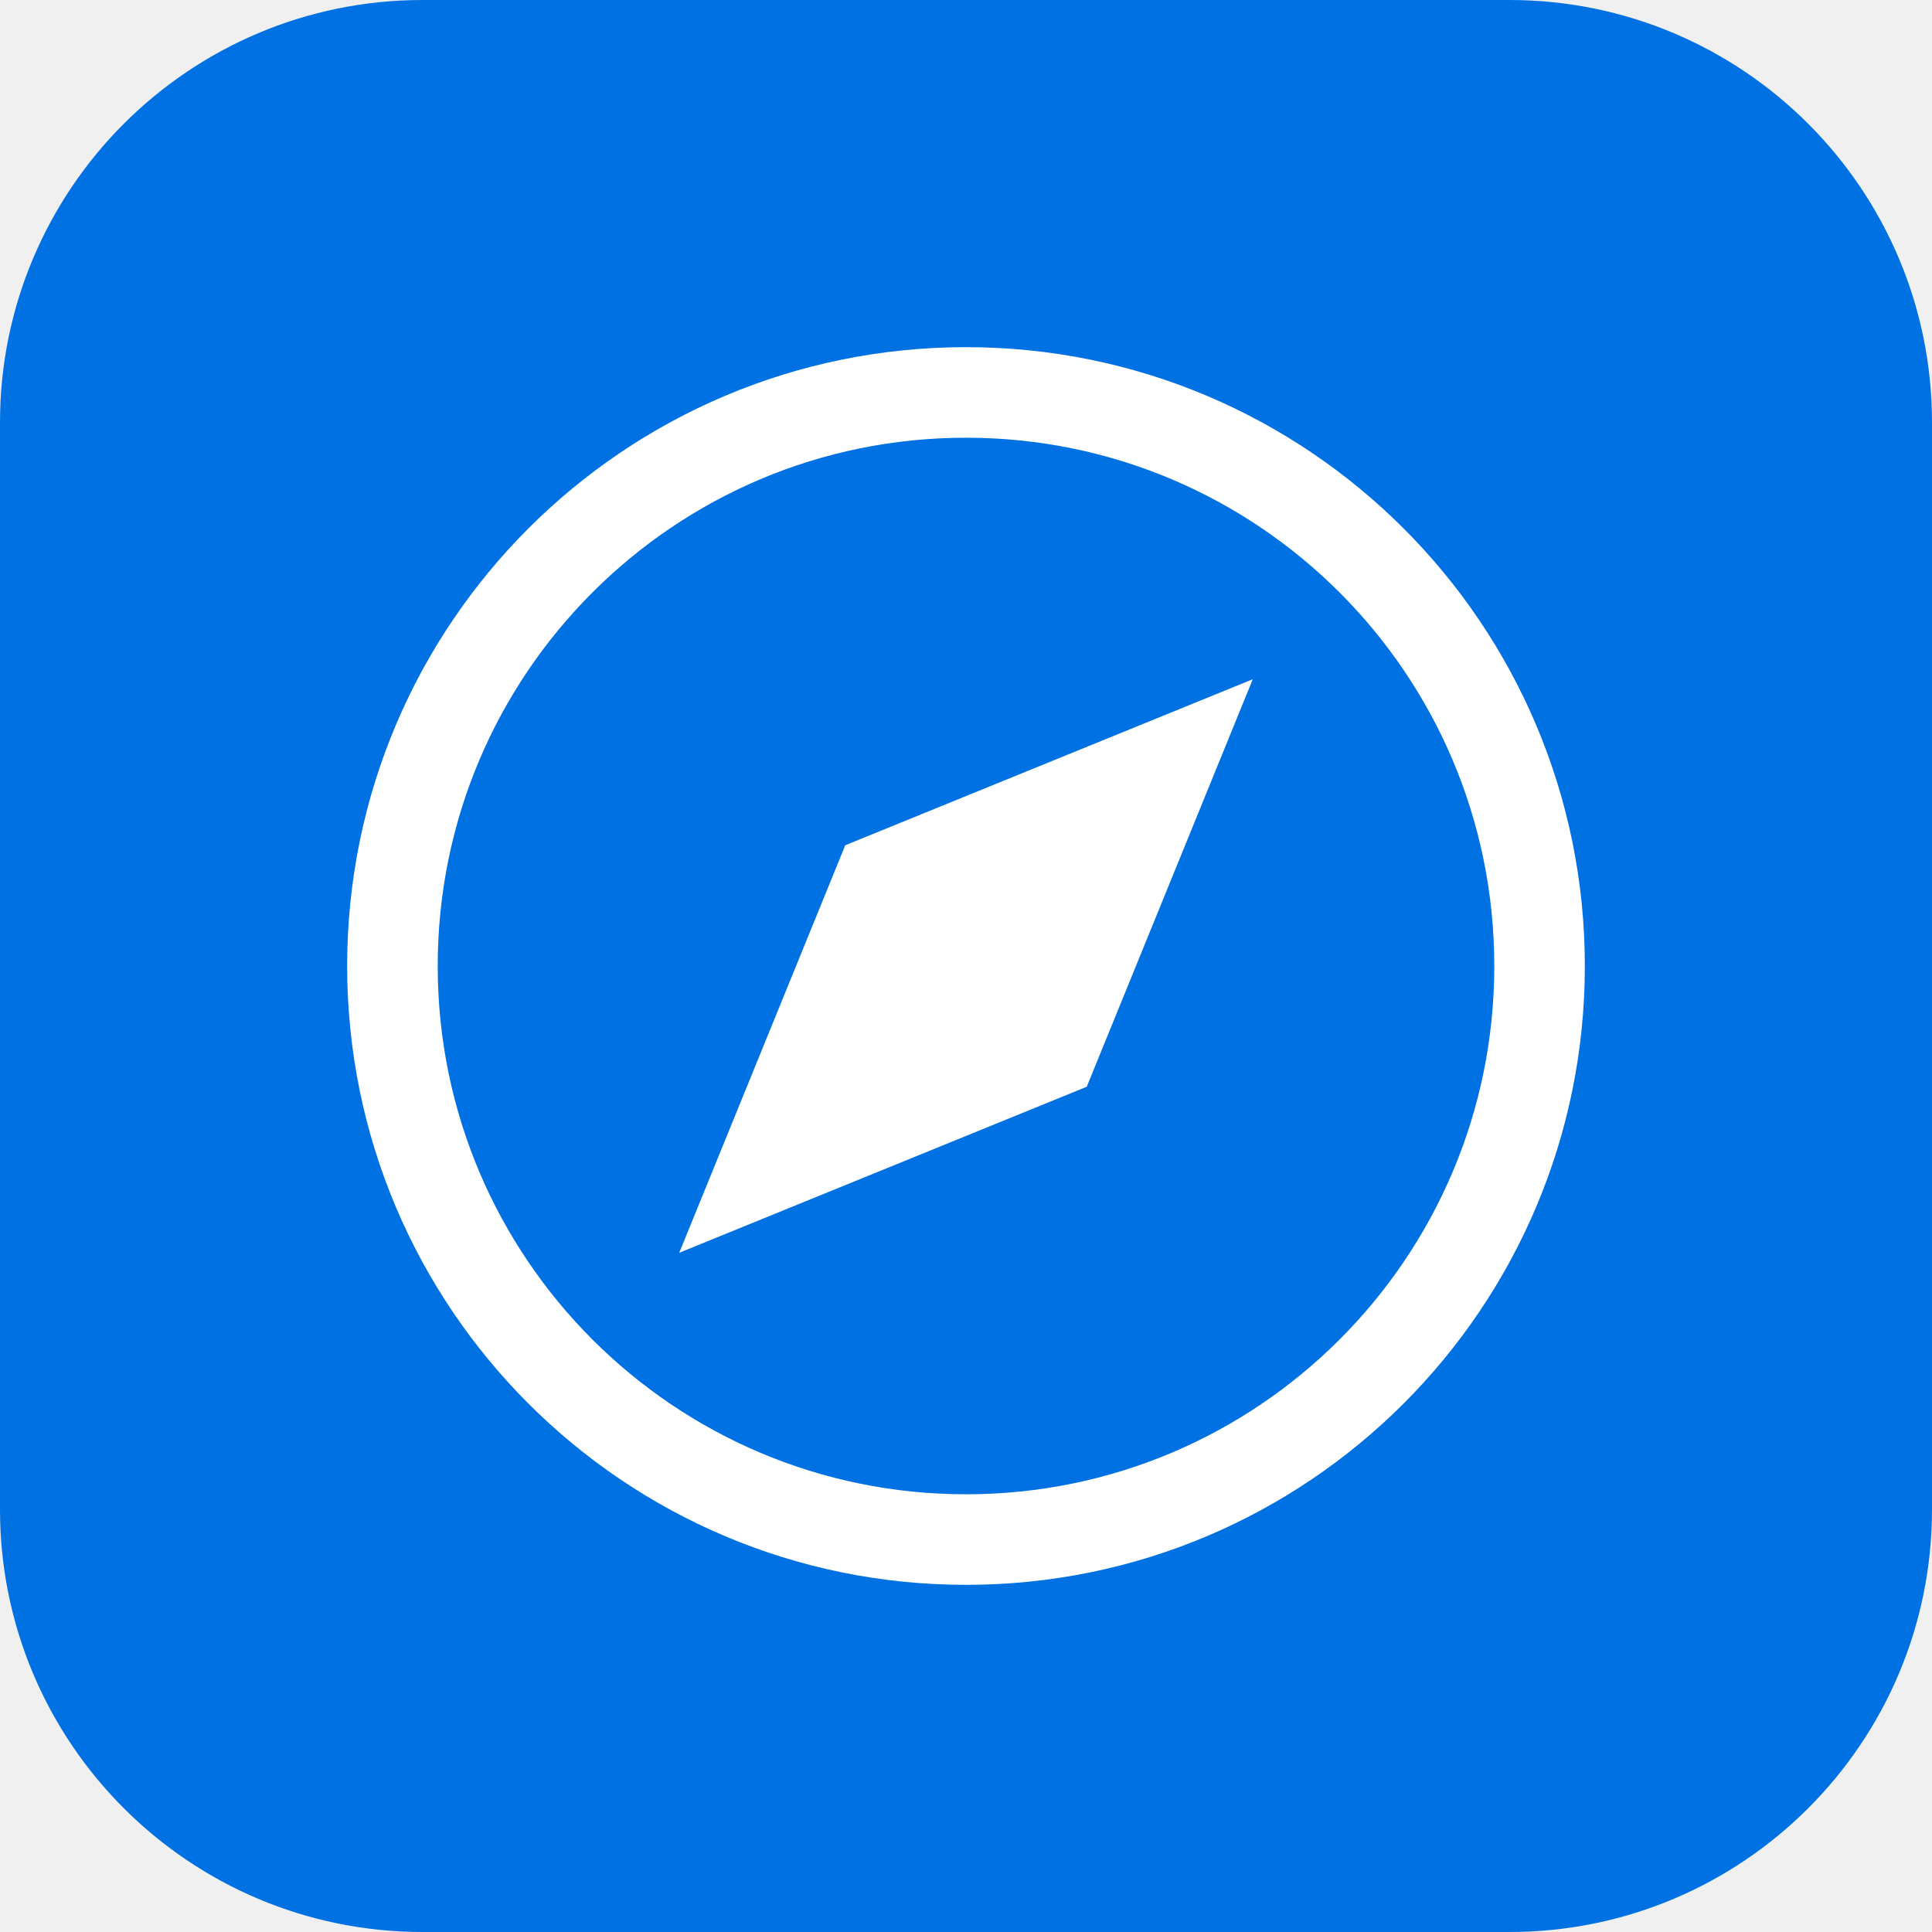
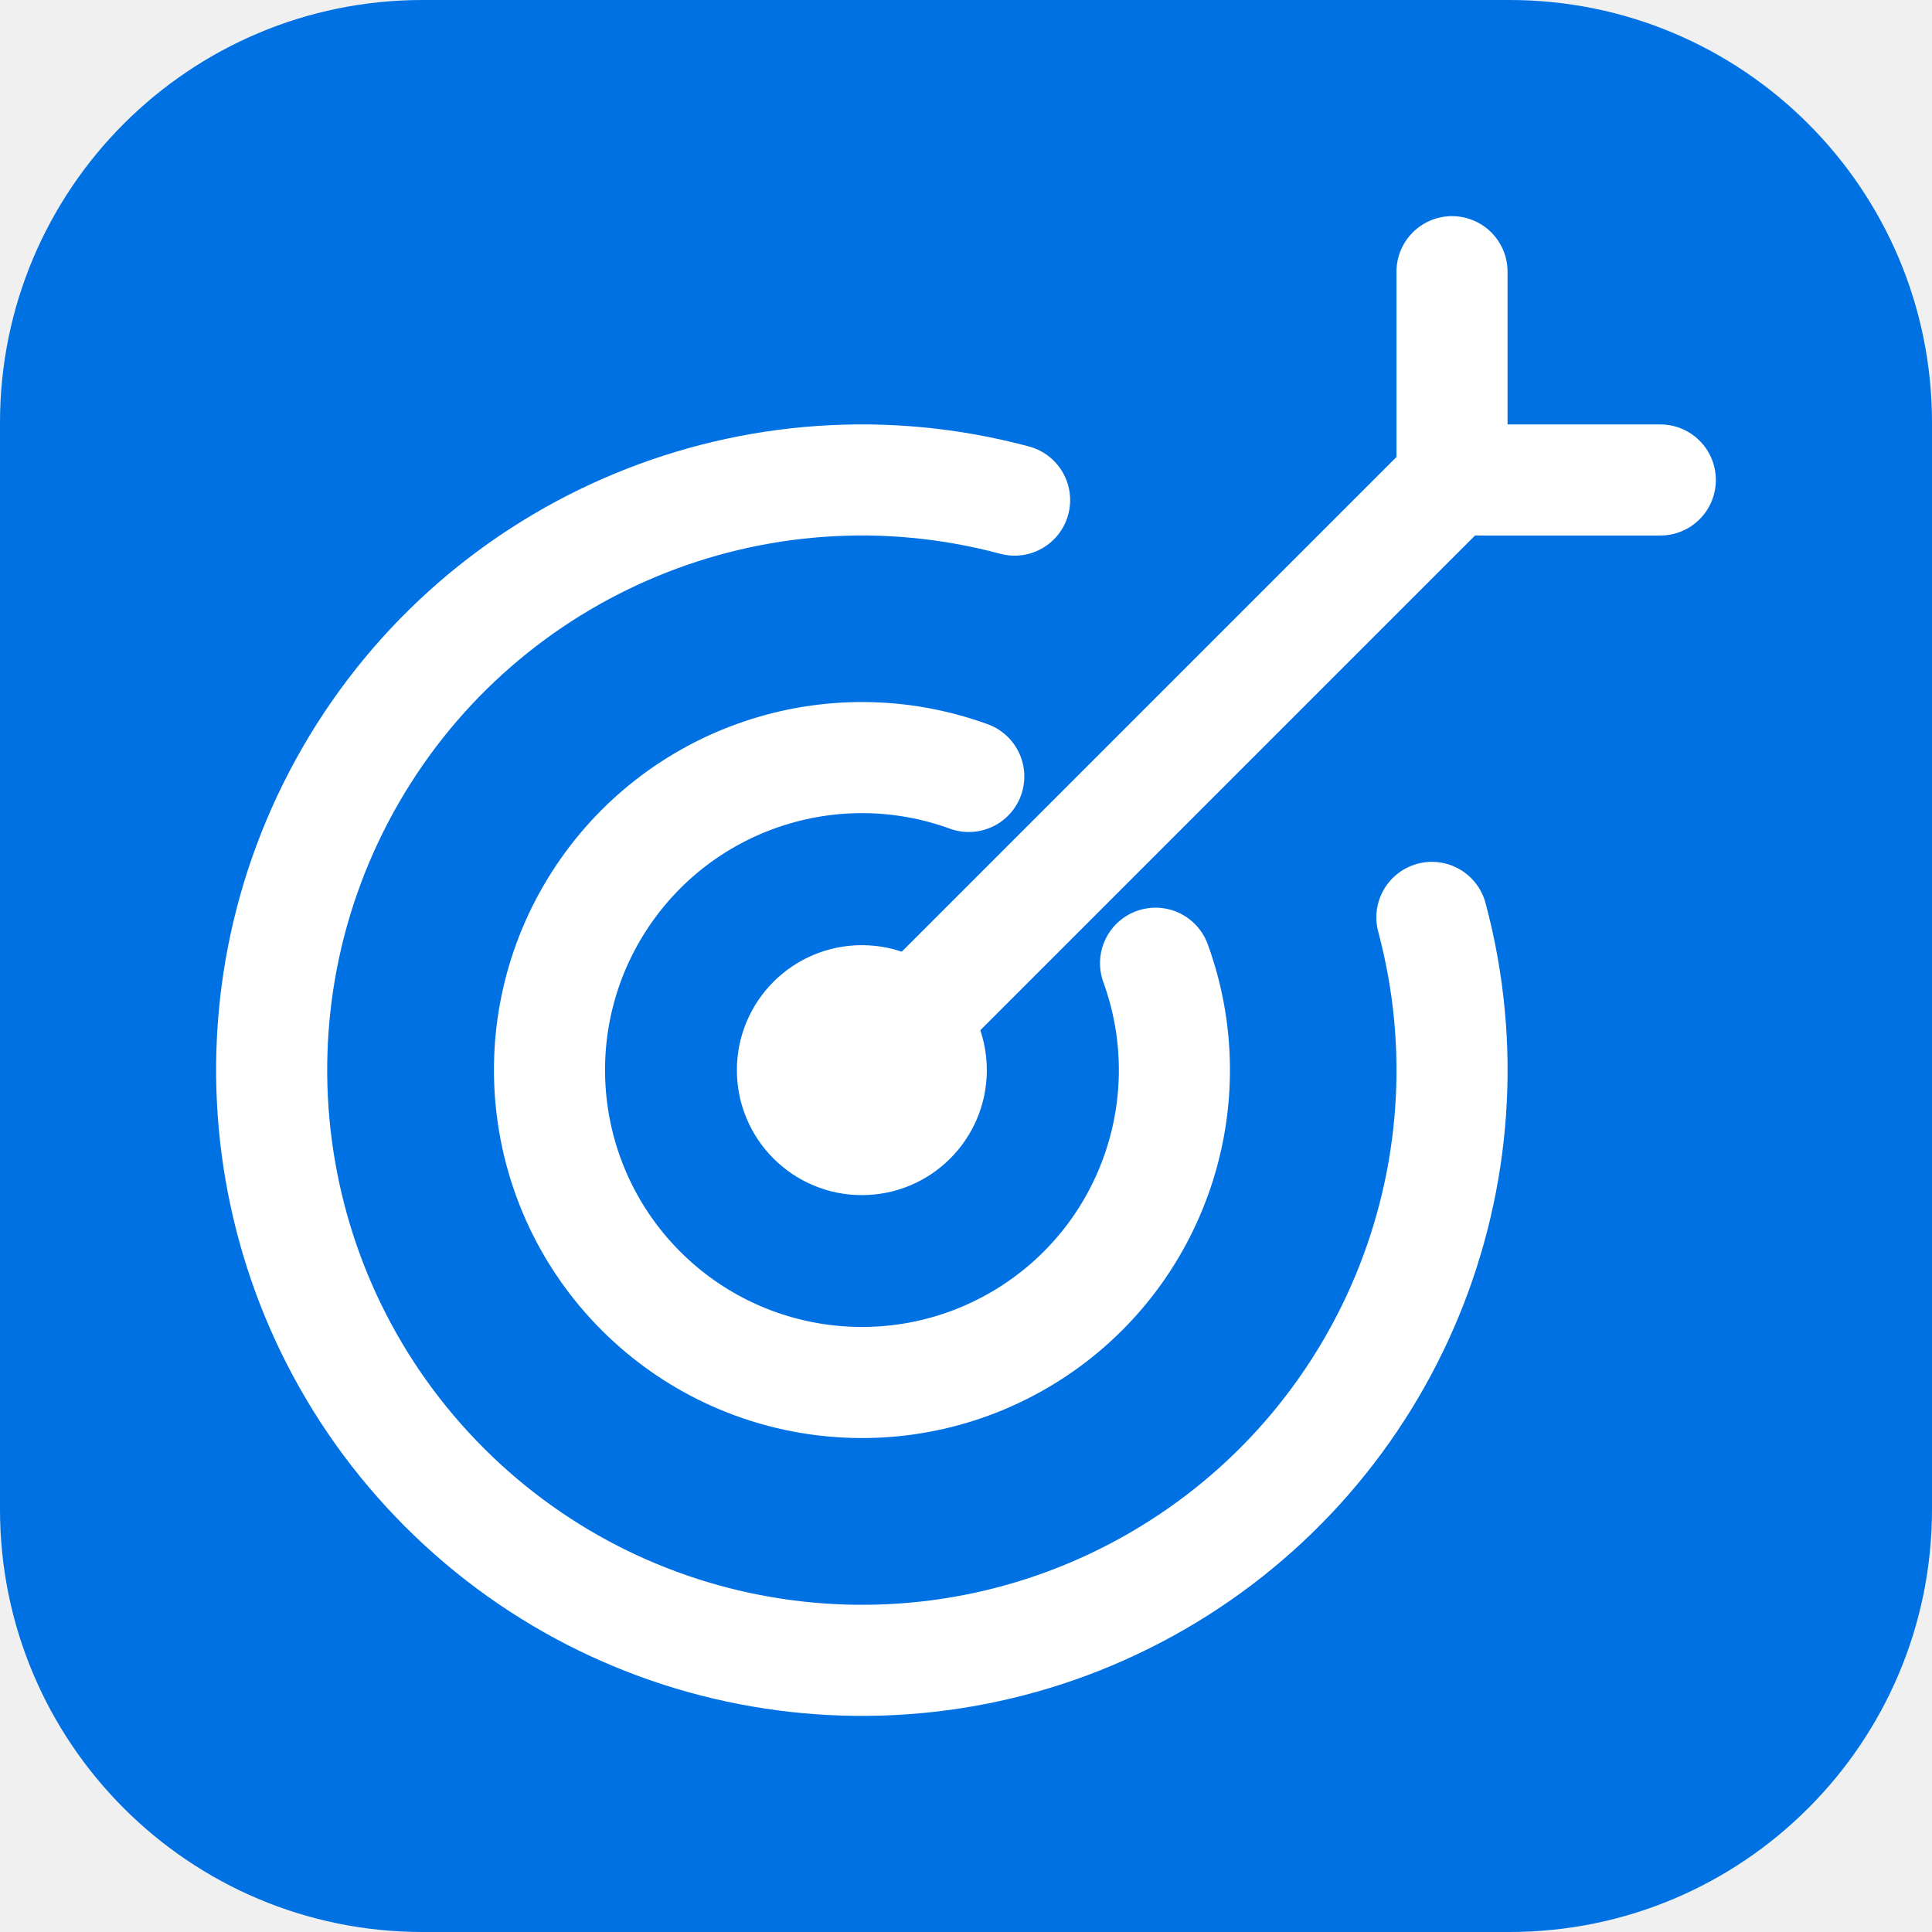
<svg xmlns="http://www.w3.org/2000/svg" viewBox="0 0 64 64" role="img" aria-label="Rumbo">
  <rect width="64" height="64" rx="14" fill="#0071e3" />
-   <circle cx="32" cy="32" r="19" fill="none" stroke="#ffffff" stroke-width="3" />
-   <path d="M41.5 22.5 L36 36 L22.5 41.5 L28 28 Z" fill="#ffffff" />
+   <g transform="translate(3.25 5.55) scale(2.3)" fill="none" stroke="#ffffff" stroke-width="1.6" stroke-linecap="round" stroke-linejoin="round">
+     <path d="M13.2 4.79A8.5 8.5 0 1 0 19.21 10.8" />
+     <path d="M12.54 8.77A4.5 4.5 0 1 0 15.23 11.46" />
+     <circle cx="11" cy="13" r="1" fill="#ffffff" />
+     <path d="M11 13l8.5-8.5" />
+     <path d="M19.5 4.5h3M19.5 4.5v-3" />
+   </g>
</svg>
